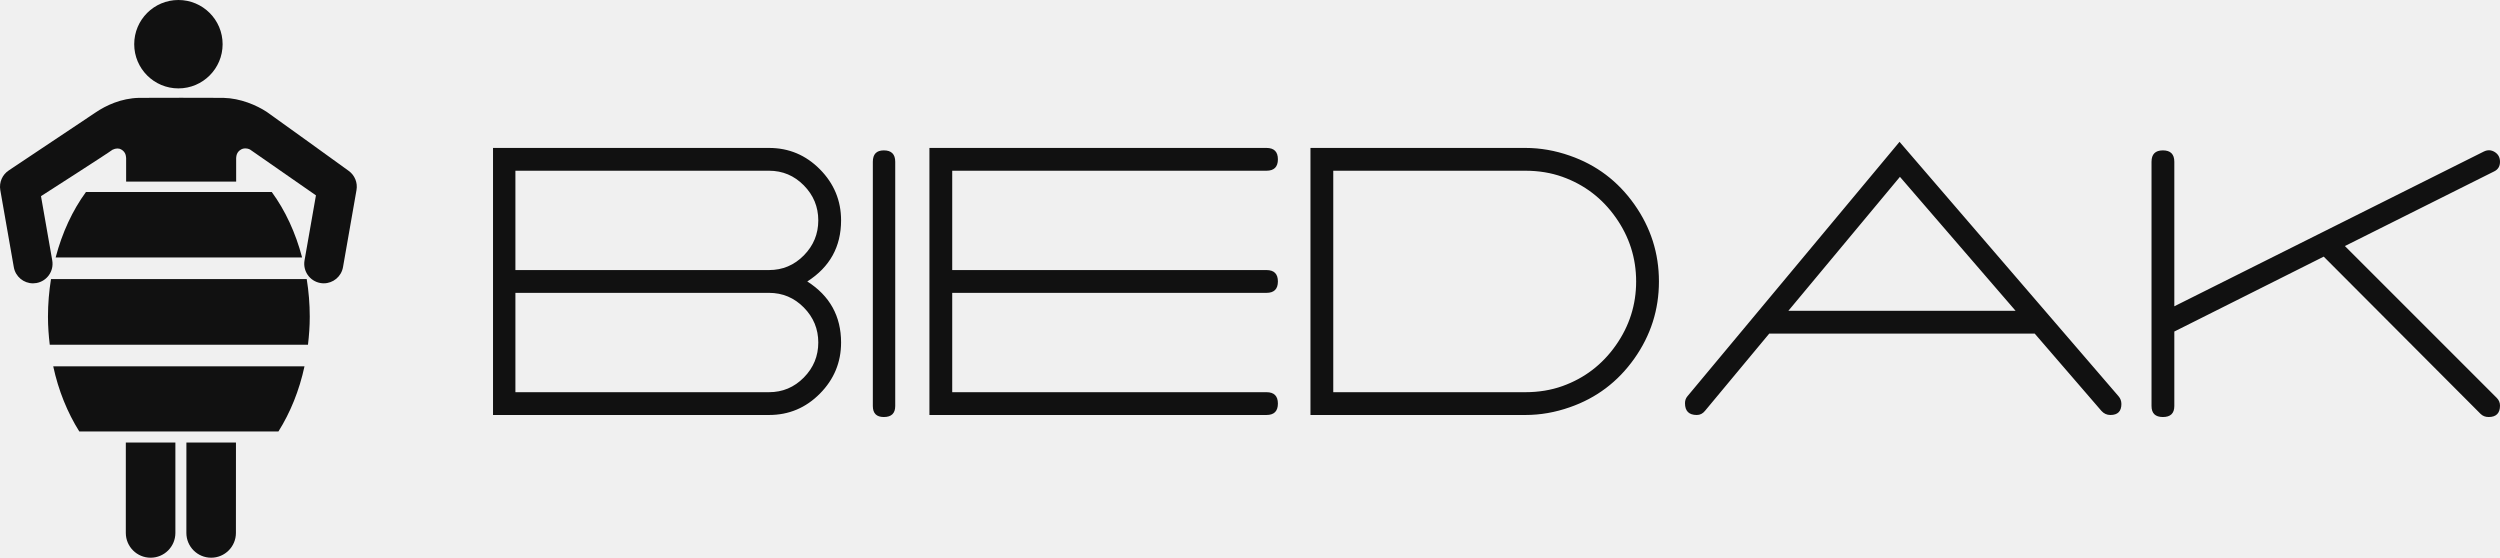
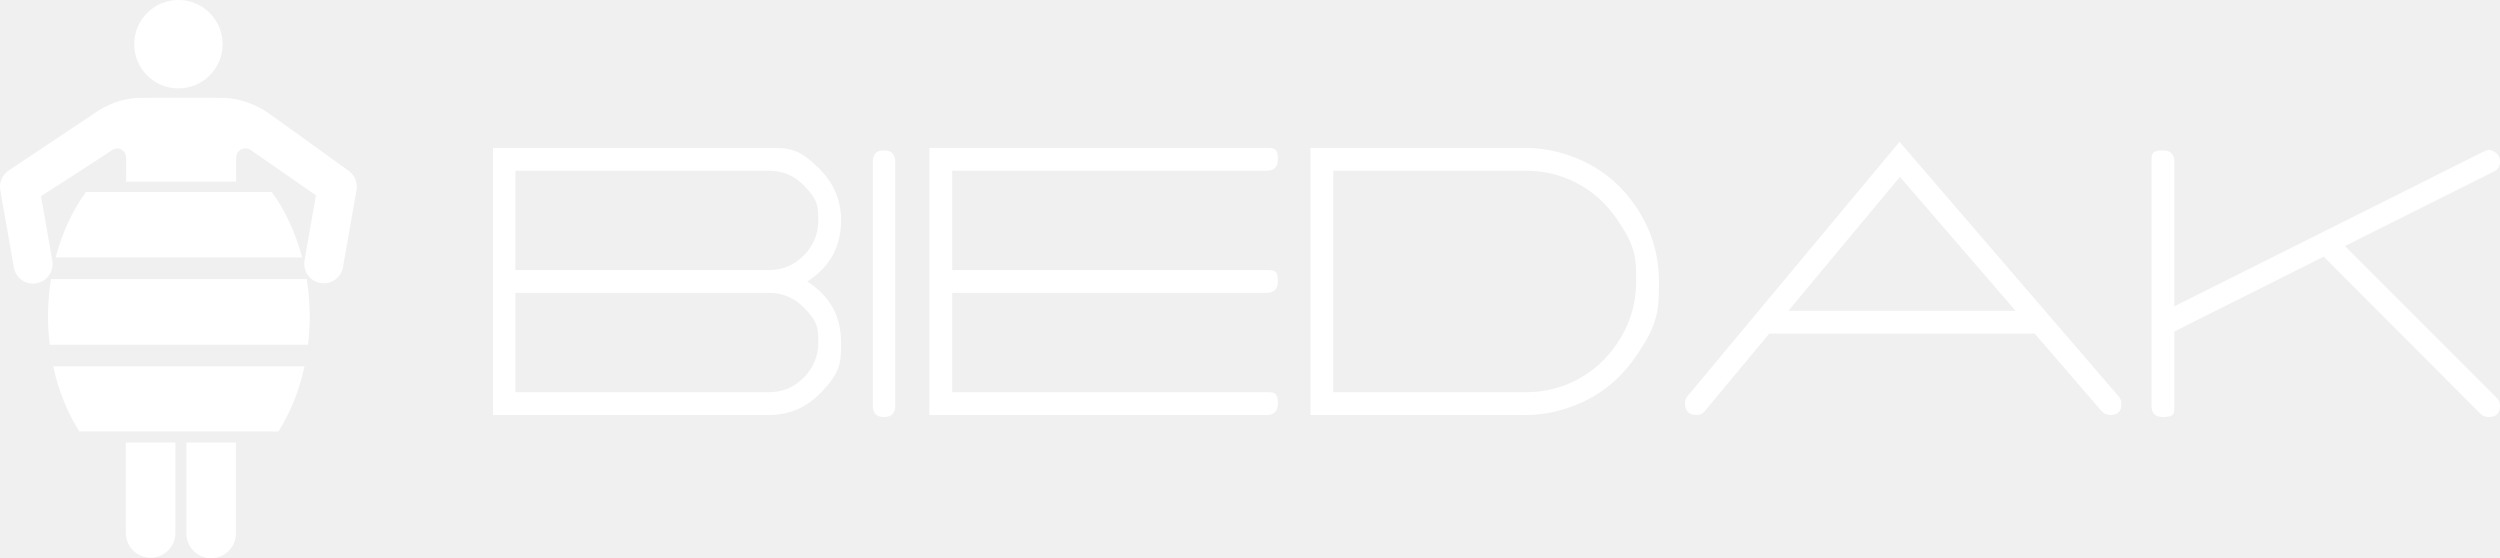
- <svg xmlns="http://www.w3.org/2000/svg" viewBox="0 0 370.17 82.579" preserveAspectRatio="xMidYMid meet" class="css-8aabad" id="ffebdffb">
-   <defs id="SvgjsDefs2606" />
-   <g id="SvgjsG2607" featurekey="tOsHRK-0" transform="matrix(0.8257883,0,0,0.8257883,-0.0002390163,0)" fill="#111">
-     <g>
-       <circle fill="#111" cx="31.991" cy="7.925" r="7.925" />
-       <path fill="#111" d="M33.423,79.346l-0.005,16.211c0,2.452,1.987,4.443,4.444,4.443c2.453,0,4.44-1.989,4.44-4.443l0.007-16.211   H33.423z" />
-       <path fill="#111" d="M22.561,79.346l-0.002,16.211c0,2.452,1.992,4.443,4.444,4.443c2.456,0,4.445-1.989,4.445-4.443   l0.001-16.211H22.561z" />
-       <path fill="#111" d="M55.223,61.815c0.193-1.639,0.318-3.309,0.318-5.021c0-2.321-0.194-4.58-0.544-6.76H9.146   c-0.349,2.179-0.544,4.438-0.544,6.76c0,1.713,0.125,3.383,0.319,5.021H55.223z" />
-       <path fill="#111" d="M49.925,77.364c2.117-3.366,3.736-7.319,4.674-11.678H9.544c0.938,4.358,2.557,8.311,4.675,11.678H49.925z" />
-       <path fill="#111" d="M48.729,34.428H15.414c-2.404,3.285-4.267,7.285-5.436,11.732h44.189   C52.998,41.712,51.135,37.712,48.729,34.428z" />
-       <path fill="#111" d="M62.53,30.643c0,0-14.524-10.495-14.697-10.579c-1.827-1.19-4.688-2.451-7.799-2.518   c-1.004-0.022-14.104-0.022-15.103,0c-3.225,0.07-5.95,1.378-7.767,2.604C16.104,20.845,1.616,30.529,1.616,30.529   c-1.19,0.762-1.807,2.162-1.563,3.554l2.423,13.823c0.298,1.701,1.774,2.898,3.443,2.898c0.201,0,0.404-0.019,0.608-0.054   c1.903-0.334,3.177-2.148,2.843-4.053L7.351,35.171c0,0,12.097-7.751,12.819-8.32c0.621-0.304,1.159-0.277,1.535-0.07   c0.908,0.5,0.867,1.291,0.911,1.553v4.226h19.728v-4.226c0.043-0.263,0.005-1.053,0.914-1.553c0.374-0.207,0.952-0.273,1.573,0.03   c0.182,0.128,11.819,8.217,11.819,8.217l-2.046,11.666c-0.333,1.905,0.939,3.719,2.844,4.053c0.206,0.036,0.407,0.054,0.607,0.054   c1.668,0,3.146-1.197,3.446-2.898l2.421-13.823C64.156,32.763,63.614,31.428,62.53,30.643z" />
-     </g>
+ <svg xmlns="http://www.w3.org/2000/svg" width="434.85" height="97.008" viewBox="0 0 370.17 82.579" class="looka-1j8o68f">
+   <g transform="scale(.82579)" fill="#fff">
+     <circle cx="31.991" cy="7.925" r="7.925" />
+     <path d="m33.423 79.346-.005 16.211a4.443 4.443 0 1 0 8.884 0l.007-16.211zm-10.862 0-.002 16.211A4.446 4.446 0 0 0 27.003 100a4.443 4.443 0 0 0 4.445-4.443l.001-16.211zm32.662-17.531c.193-1.639.318-3.309.318-5.021 0-2.321-.194-4.58-.544-6.76H9.146a43 43 0 0 0-.544 6.76c0 1.713.125 3.383.319 5.021zm-5.298 15.549c2.117-3.366 3.736-7.319 4.674-11.678H9.544c.938 4.358 2.557 8.311 4.675 11.678zm-1.196-42.936H15.414c-2.404 3.285-4.267 7.285-5.436 11.732h44.189c-1.169-4.448-3.032-8.448-5.438-11.732" />
+     <path d="M62.53 30.643S48.006 20.148 47.833 20.064c-1.827-1.19-4.688-2.451-7.799-2.518-1.004-.022-14.104-.022-15.103 0-3.225.07-5.95 1.378-7.767 2.604-1.06.695-15.548 10.379-15.548 10.379a3.5 3.5 0 0 0-1.563 3.554l2.423 13.823a3.5 3.5 0 1 0 6.894-1.209L7.351 35.171s12.097-7.751 12.819-8.32c.621-.304 1.159-.277 1.535-.07.908.5.867 1.291.911 1.553v4.226h19.728v-4.226c.043-.263.005-1.053.914-1.553.374-.207.952-.273 1.573.03.182.128 11.819 8.217 11.819 8.217l-2.046 11.666a3.501 3.501 0 0 0 6.897 1.209l2.421-13.823a3.49 3.49 0 0 0-1.392-3.437" />
  </g>
-   <g id="SvgjsG2608" featurekey="dVtZHI-0" transform="matrix(3.013892,0,0,3.013892,70.22722,5.508595)" fill="#111">
-     <path d="M16.36 12 c1.107 -0.707 1.66 -1.707 1.66 -3 c0 -0.973 -0.347 -1.81 -1.04 -2.51 s-1.527 -1.05 -2.5 -1.05 l-13.56 0 l0 13.12 l13.56 0 c0.973 0 1.807 -0.35 2.5 -1.05 s1.04 -1.537 1.04 -2.51 c0 -1.293 -0.553 -2.293 -1.66 -3 z M14.48 6.56 c0.667 0 1.237 0.24 1.71 0.72 s0.71 1.053 0.71 1.72 s-0.237 1.24 -0.71 1.72 s-1.043 0.72 -1.71 0.72 l-12.46 0 l0 -4.88 l12.46 0 z M14.48 17.44 l-12.46 0 l0 -4.88 l12.46 0 c0.667 0 1.237 0.24 1.71 0.72 s0.71 1.053 0.71 1.72 s-0.237 1.24 -0.71 1.72 s-1.043 0.72 -1.71 0.72 z M19.58 6.12 l0 12 c0 0.36 0.18 0.54 0.54 0.54 c0.373 0 0.56 -0.18 0.56 -0.54 l0 0 l0 -12 c0 -0.373 -0.187 -0.56 -0.56 -0.56 c-0.36 0 -0.54 0.187 -0.54 0.56 z M38.92 12.56 c0.373 0 0.56 -0.187 0.56 -0.56 s-0.187 -0.56 -0.56 -0.56 l-15.44 0 l0 -4.88 l15.44 0 c0.373 0 0.56 -0.187 0.56 -0.56 s-0.187 -0.56 -0.56 -0.56 l-16.56 0 l0 13.12 l16.56 0 c0.373 0 0.56 -0.187 0.56 -0.56 s-0.187 -0.56 -0.56 -0.56 l-15.44 0 l0 -4.88 l15.44 0 z M53.82 5.82 c-0.72 -0.253 -1.447 -0.38 -2.18 -0.38 l-10.56 0 l0 13.12 l10.56 0 c0.733 0 1.46 -0.127 2.18 -0.38 c1.307 -0.453 2.363 -1.25 3.17 -2.39 s1.21 -2.403 1.21 -3.79 s-0.403 -2.65 -1.21 -3.79 s-1.863 -1.937 -3.17 -2.39 z M53.46 17.14 c-0.56 0.2 -1.167 0.3 -1.82 0.3 l-9.44 0 l0 -10.88 l9.44 0 c0.653 0 1.26 0.1 1.82 0.3 c1.08 0.387 1.953 1.053 2.62 2 s1 1.993 1 3.14 s-0.333 2.193 -1 3.14 s-1.54 1.613 -2.62 2 z M80.78 17.64 l-10.76 -12.5 l-10.42 12.5 c-0.08 0.093 -0.12 0.207 -0.12 0.34 c0 0.387 0.193 0.58 0.58 0.58 c0.16 0 0.293 -0.067 0.4 -0.2 l0 0 l3.16 -3.8 l13.04 0 l3.28 3.8 c0.12 0.133 0.267 0.2 0.44 0.2 c0.36 0 0.54 -0.18 0.54 -0.54 c0 -0.147 -0.047 -0.273 -0.14 -0.38 z M64.56 13.44 l5.48 -6.58 l5.68 6.58 l-11.16 0 z M99.36 17.72 l-7.46 -7.46 l7.32 -3.66 c0.2 -0.093 0.3 -0.253 0.3 -0.48 c0 -0.213 -0.087 -0.373 -0.26 -0.48 s-0.353 -0.113 -0.54 -0.02 l-15.2 7.6 l0 -7.1 c0 -0.373 -0.187 -0.56 -0.56 -0.56 s-0.56 0.187 -0.56 0.56 l0 12 c0 0.36 0.187 0.54 0.56 0.54 s0.56 -0.18 0.56 -0.54 l0 -3.66 l7.34 -3.68 l7.7 7.72 c0.107 0.107 0.24 0.16 0.4 0.16 c0.373 0 0.56 -0.187 0.56 -0.56 c0 -0.147 -0.053 -0.273 -0.16 -0.38 z" />
-   </g>
+   <path d="M119.534 41.676q5.003-3.195 5.003-9.042 0-4.4-3.134-7.565c-3.135-3.164-4.602-3.164-7.535-3.164H73v39.542h40.868q4.4 0 7.535-3.165c3.134-3.164 3.134-4.632 3.134-7.565q0-5.847-5.003-9.041m-5.666-16.396q3.014 0 5.154 2.17c2.14 2.17 2.14 3.174 2.14 5.184s-.715 3.737-2.14 5.184-3.144 2.17-5.154 2.17H76.315V25.28zm0 32.791H76.315V43.363h37.553q3.014 0 5.154 2.17c2.14 2.17 2.14 3.174 2.14 5.184s-.715 3.738-2.14 5.184-3.144 2.17-5.154 2.17m15.371-34.117v36.167q0 1.627 1.627 1.627 1.688 0 1.688-1.627V23.954q0-1.688-1.688-1.688-1.627 0-1.627 1.688m58.289 19.41q1.687 0 1.687-1.688c0-1.688-.563-1.688-1.687-1.688h-46.535V25.28h46.535q1.687 0 1.687-1.688c0-1.687-.563-1.687-1.687-1.687h-49.91v39.542h49.91q1.687 0 1.687-1.688c0-1.688-.563-1.688-1.687-1.688h-46.535V43.363zm44.907-20.314a19.6 19.6 0 0 0-6.57-1.145h-31.827v39.542h31.826q3.316 0 6.57-1.145 5.908-2.05 9.555-7.204c3.646-5.153 3.646-7.242 3.646-11.422s-1.214-7.987-3.646-11.423-5.615-5.838-9.554-7.203m-1.085 34.117q-2.532.904-5.486.904h-28.45v-32.79h28.45q2.954 0 5.486.903 4.882 1.748 7.896 6.028c3.014 4.28 3.014 6.007 3.014 9.464s-1.004 6.61-3.014 9.463-4.641 4.862-7.896 6.028m82.339 1.507L281.259 21l-31.404 37.674a1.5 1.5 0 0 0-.362 1.025q0 1.748 1.748 1.748.724 0 1.206-.603l9.524-11.453h39.3l9.886 11.453q.543.603 1.326.603 1.628 0 1.628-1.628a1.7 1.7 0 0 0-.422-1.145m-48.885-12.658 16.516-19.832 17.119 19.832zm104.883 12.9-22.484-22.484L369.265 25.4a1.48 1.48 0 0 0 .904-1.447q0-.964-.783-1.447c-.784-.482-1.064-.34-1.628-.06l-45.81 22.906V23.954q0-1.688-1.689-1.688c-1.687 0-1.687.564-1.687 1.688v36.167q0 1.627 1.687 1.627c1.688 0 1.688-.542 1.688-1.627V49.09l22.122-11.091 23.207 23.267q.482.482 1.206.482 1.687 0 1.687-1.688a1.57 1.57 0 0 0-.482-1.145" fill="#fff" />
</svg>
